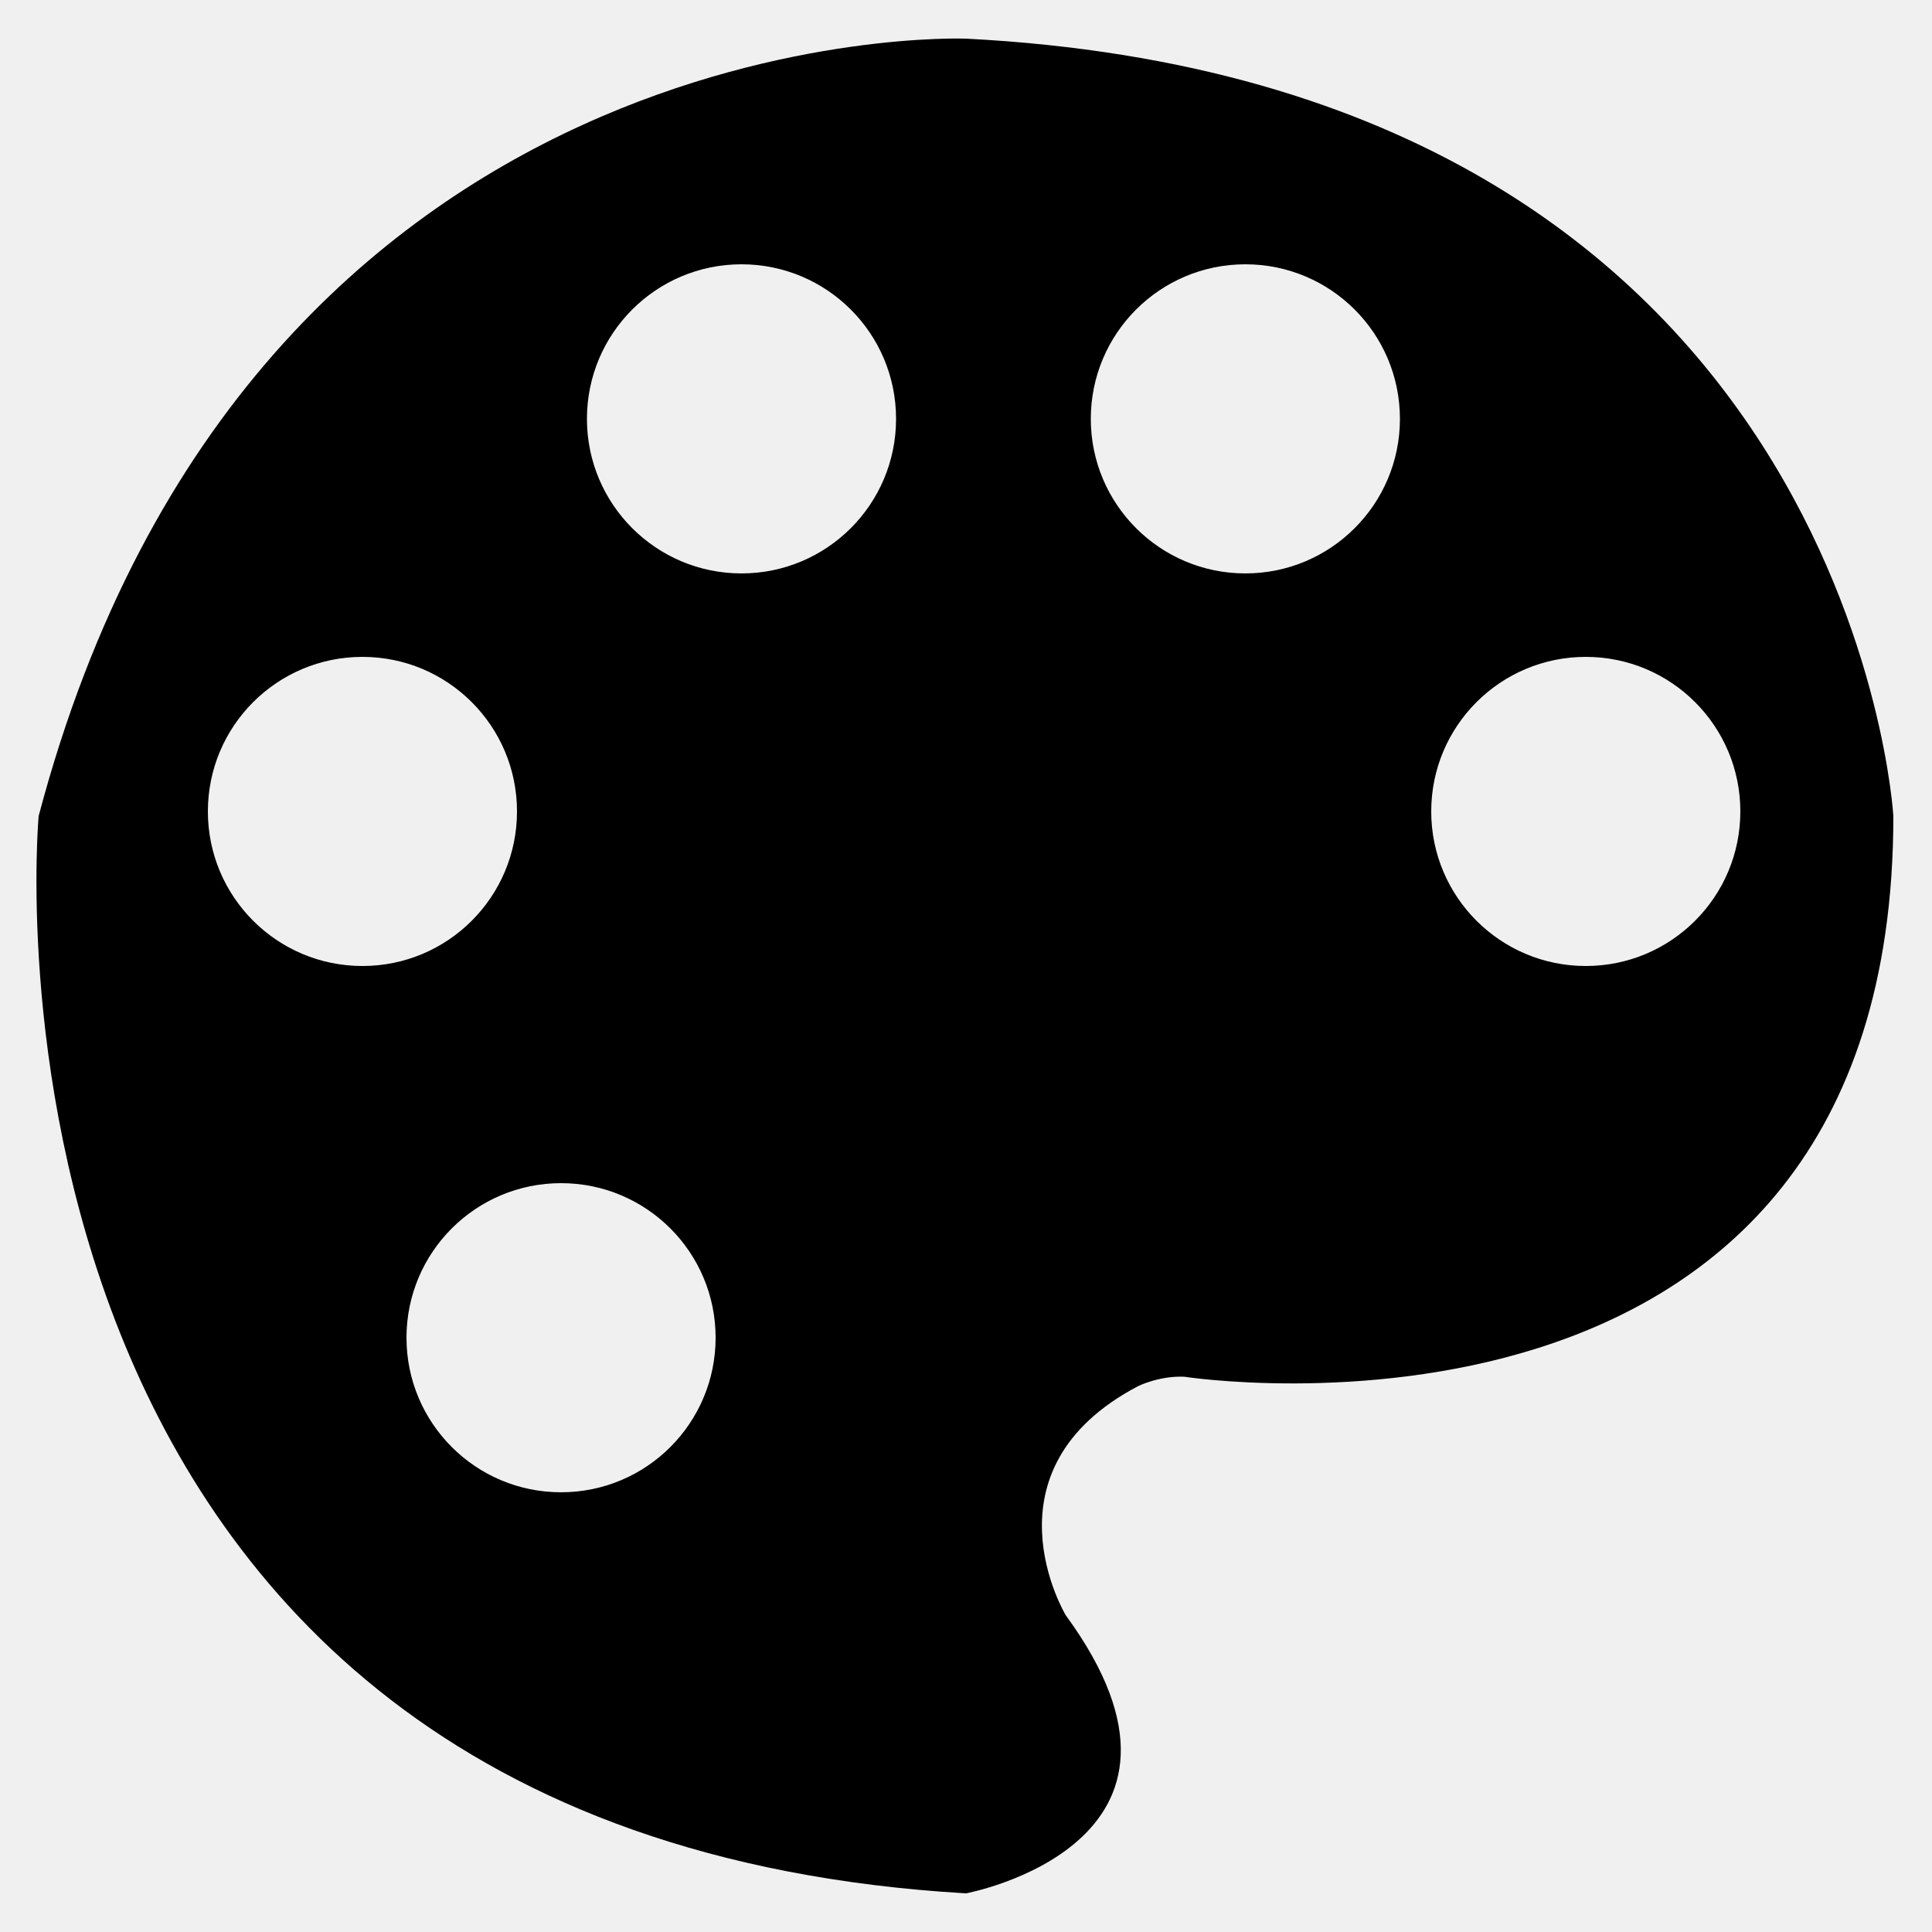
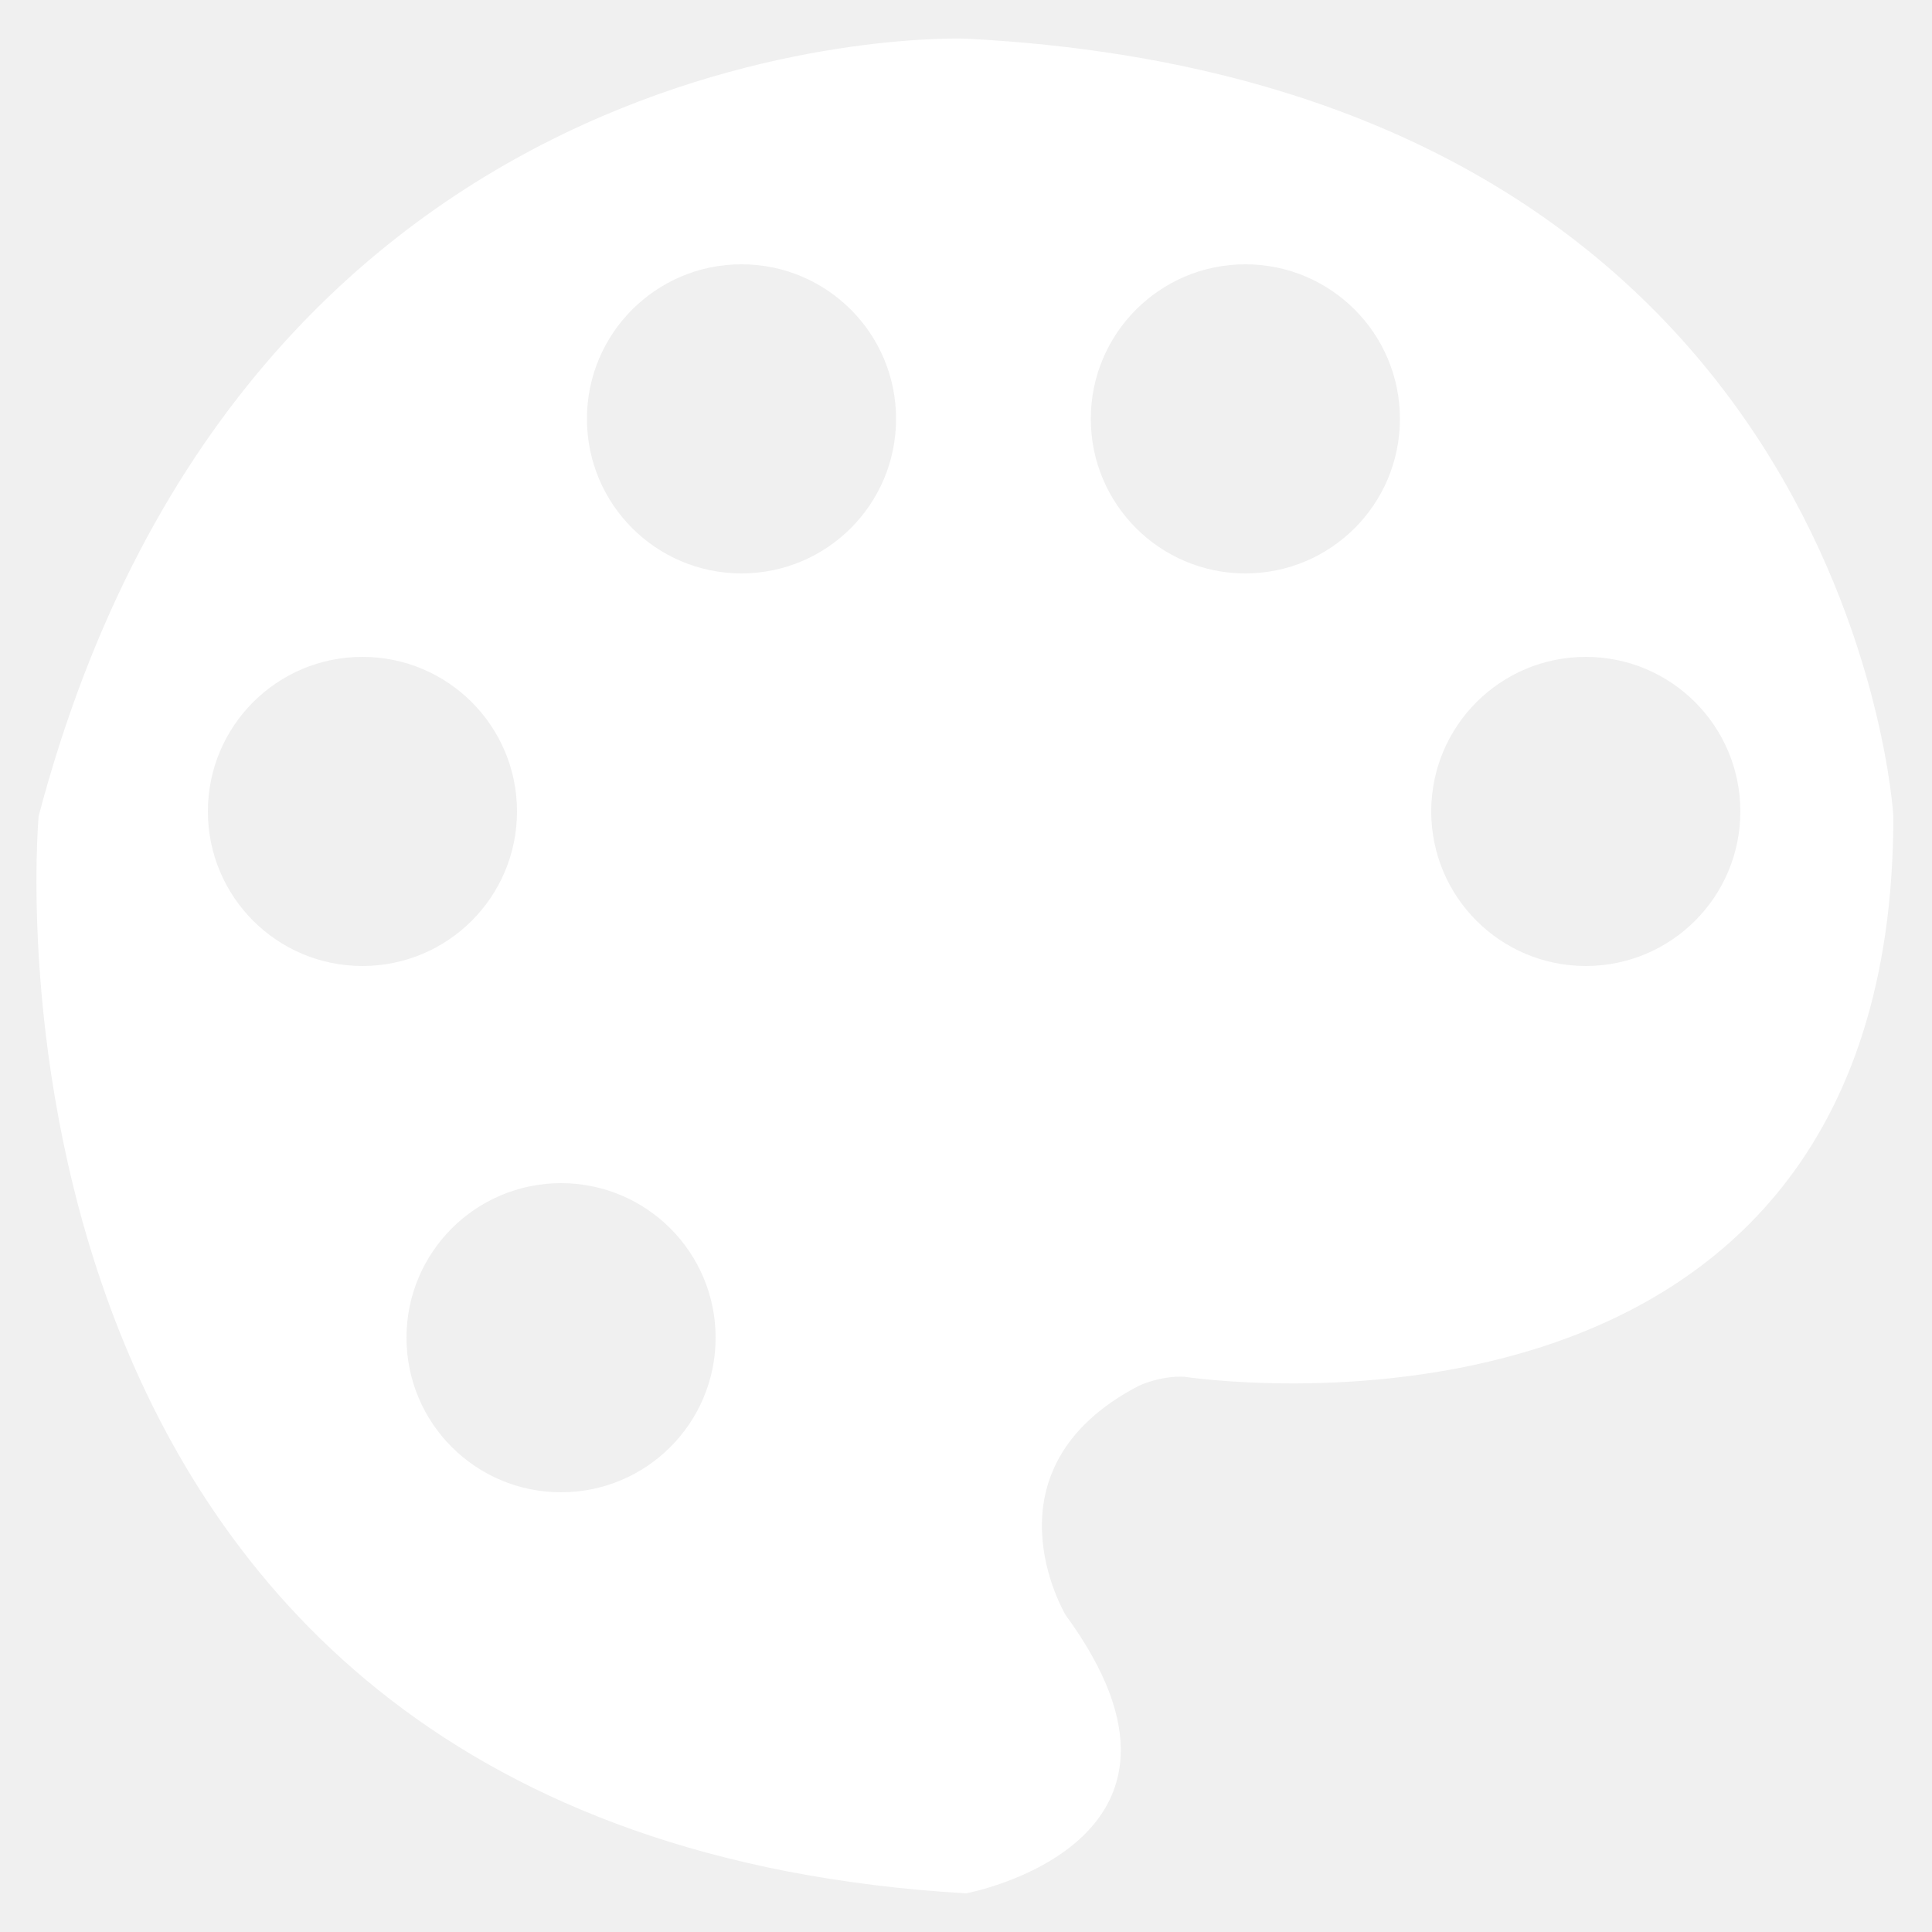
- <svg xmlns="http://www.w3.org/2000/svg" id="Layer_1" version="1.1" viewBox="0 0 50 50">
+ <svg xmlns="http://www.w3.org/2000/svg" id="Layer_1" version="1.1" viewBox="0 0 50 50" fill="#fff">
  <path d="M25,1S6.51.26,1,21.12c0,0-2.4,26.33,24,27.88,0,0,6.91-1.28,2.58-7.2,0,0-2.26-3.76,1.88-5.93,0,0,.55-.27,1.19-.24,0,0,18.35,2.84,18.35-14.51,0,0-1.08-18.94-24-20.12ZM5.38,21c0-2.21,1.79-4,4-4s4,1.79,4,4-1.79,4-4,4-4-1.79-4-4ZM14.52,38.62c-2.21,0-4-1.79-4-4s1.79-4,4-4,4,1.79,4,4-1.79,4-4,4ZM19.19,14.84c-2.21,0-4-1.79-4-4s1.79-4,4-4,4,1.79,4,4-1.79,4-4,4ZM32.23,14.84c-2.21,0-4-1.79-4-4s1.79-4,4-4,4,1.79,4,4-1.79,4-4,4ZM41.04,25c-2.21,0-4-1.79-4-4s1.79-4,4-4,4,1.79,4,4-1.79,4-4,4Z" />
</svg>
